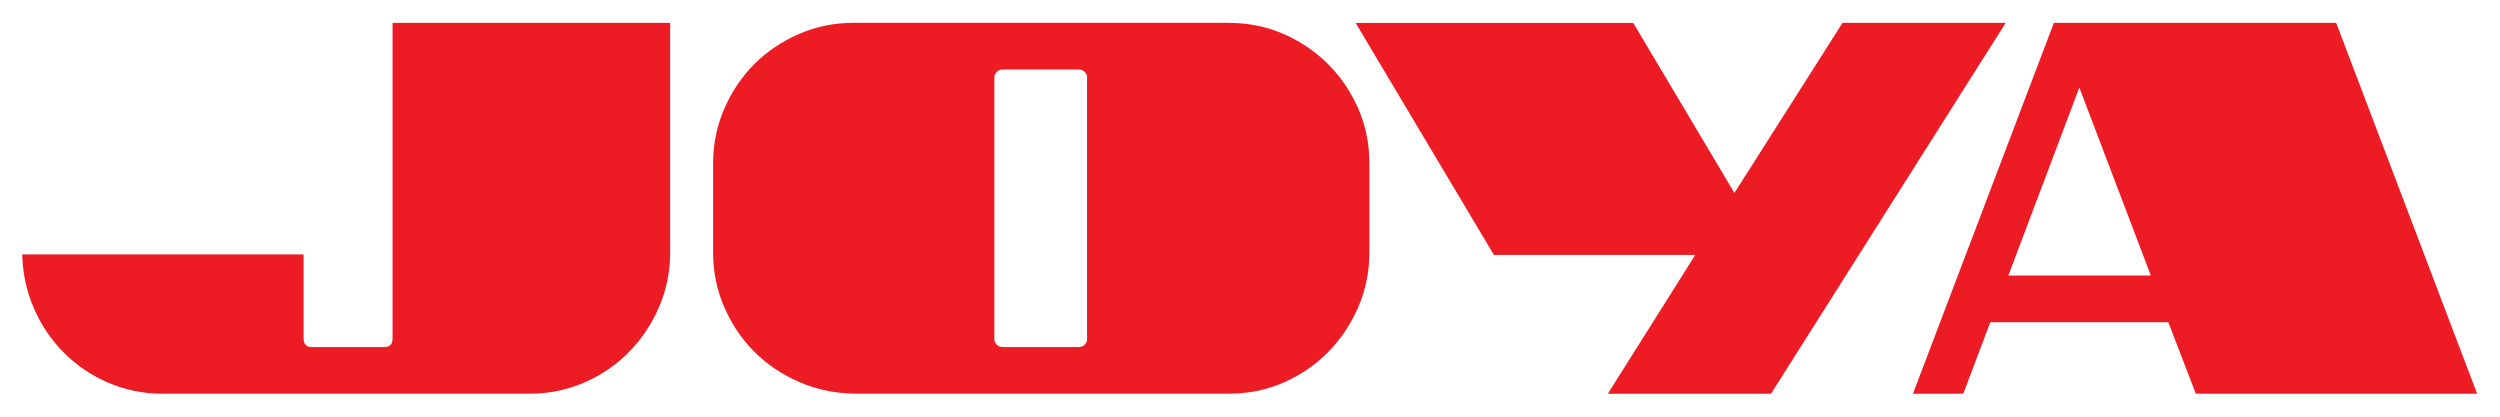
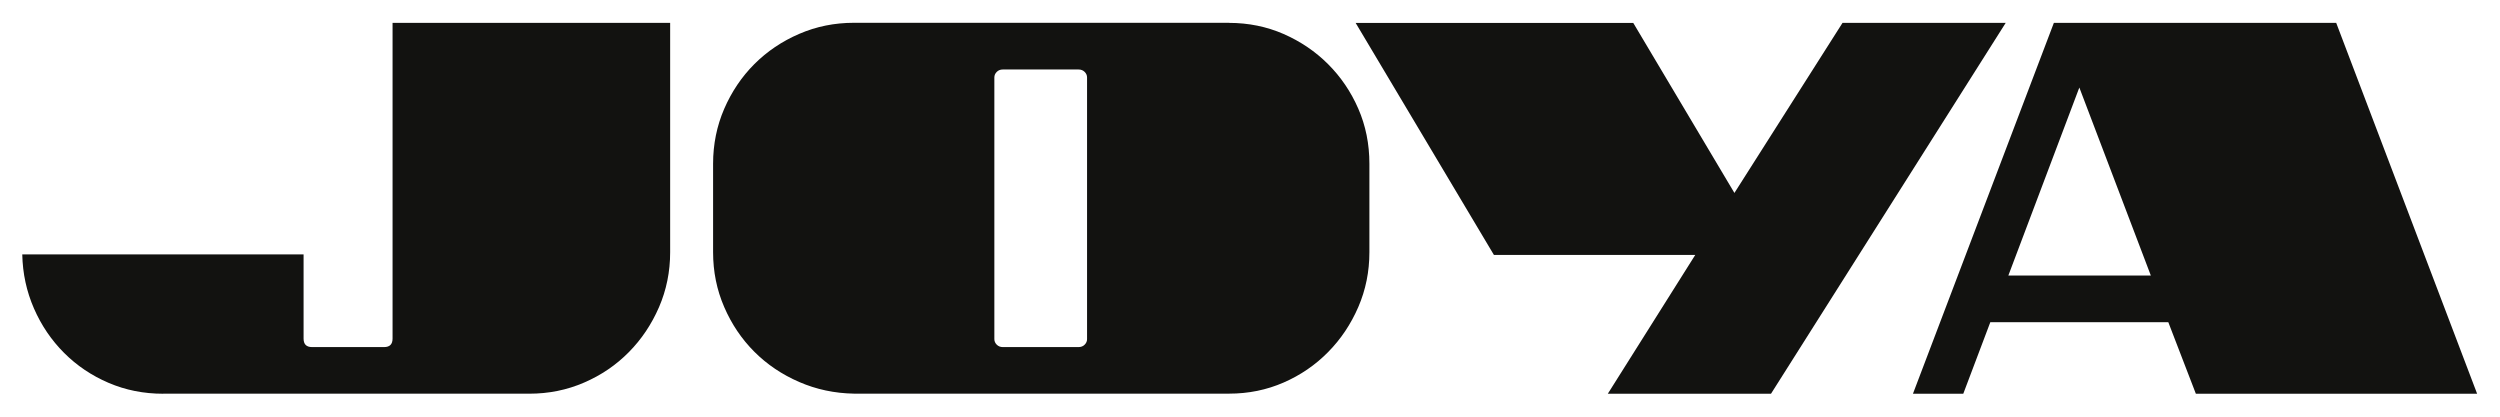
<svg xmlns="http://www.w3.org/2000/svg" version="1.1" id="Layer_1" x="0px" y="0px" viewBox="152.7 222.78 531 88.44" style="enable-background:new 0 0 841.89 595.28;" xml:space="preserve">
  <style type="text/css">
- 	.st0{fill:#ED1C24;}
+ 	.st0{fill:#121210;}
</style>
  <g>
    <path class="st0" d="M187.36,306.41c-4.13,0-7.99-0.77-11.59-2.31c-3.6-1.54-6.75-3.66-9.45-6.36c-2.7-2.7-4.84-5.85-6.41-9.45   s-2.4-7.43-2.48-11.48h59.75v17.89c0,1.2,0.6,1.8,1.8,1.8h15.3c1.2,0,1.8-0.6,1.8-1.8v-67.06h58.96v48.72   c0,4.13-0.79,8.01-2.36,11.65c-1.58,3.64-3.71,6.83-6.41,9.56c-2.7,2.74-5.87,4.9-9.51,6.47c-3.64,1.58-7.52,2.36-11.65,2.36   H187.36z" />
    <path class="st0" d="M413.75,227.64c4.12,0,7.99,0.79,11.59,2.36c3.6,1.58,6.75,3.71,9.45,6.41c2.7,2.7,4.84,5.85,6.41,9.45   s2.36,7.5,2.36,11.7v18.79c0,4.13-0.79,8.01-2.36,11.65c-1.58,3.64-3.71,6.83-6.41,9.56c-2.7,2.74-5.85,4.9-9.45,6.47   s-7.46,2.36-11.59,2.36h-79.66c-4.13-0.07-8.01-0.9-11.65-2.48c-3.64-1.58-6.81-3.71-9.51-6.41c-2.7-2.7-4.84-5.87-6.41-9.51   c-1.58-3.64-2.36-7.52-2.36-11.65v-18.79c0-4.12,0.79-8.01,2.36-11.65c1.58-3.64,3.71-6.81,6.41-9.51c2.7-2.7,5.87-4.84,9.51-6.41   c3.64-1.58,7.52-2.36,11.65-2.36H413.75z M383.59,239.23c0-0.45-0.17-0.84-0.51-1.18c-0.34-0.34-0.77-0.51-1.29-0.51H365.7   c-0.53,0-0.96,0.17-1.29,0.51c-0.34,0.34-0.51,0.73-0.51,1.18v55.58c0,0.45,0.17,0.84,0.51,1.18c0.34,0.34,0.77,0.51,1.29,0.51   h16.09c0.52,0,0.96-0.17,1.29-0.51c0.34-0.34,0.51-0.73,0.51-1.18V239.23z" />
    <path class="st0" d="M499.6,227.64l21.49,36.12l22.96-36.12h34.66l-49.85,78.77H494.2l18.57-29.48h-42.76l-29.37-49.28H499.6z" />
    <path class="st0" d="M569.7,306.41h-10.69l29.93-78.77h59.97l29.93,78.77H619.1l-5.85-15.19h-37.81L569.7,306.41z M579.27,281.31   h30.27l-15.19-39.94L579.27,281.31z" />
  </g>
</svg>
